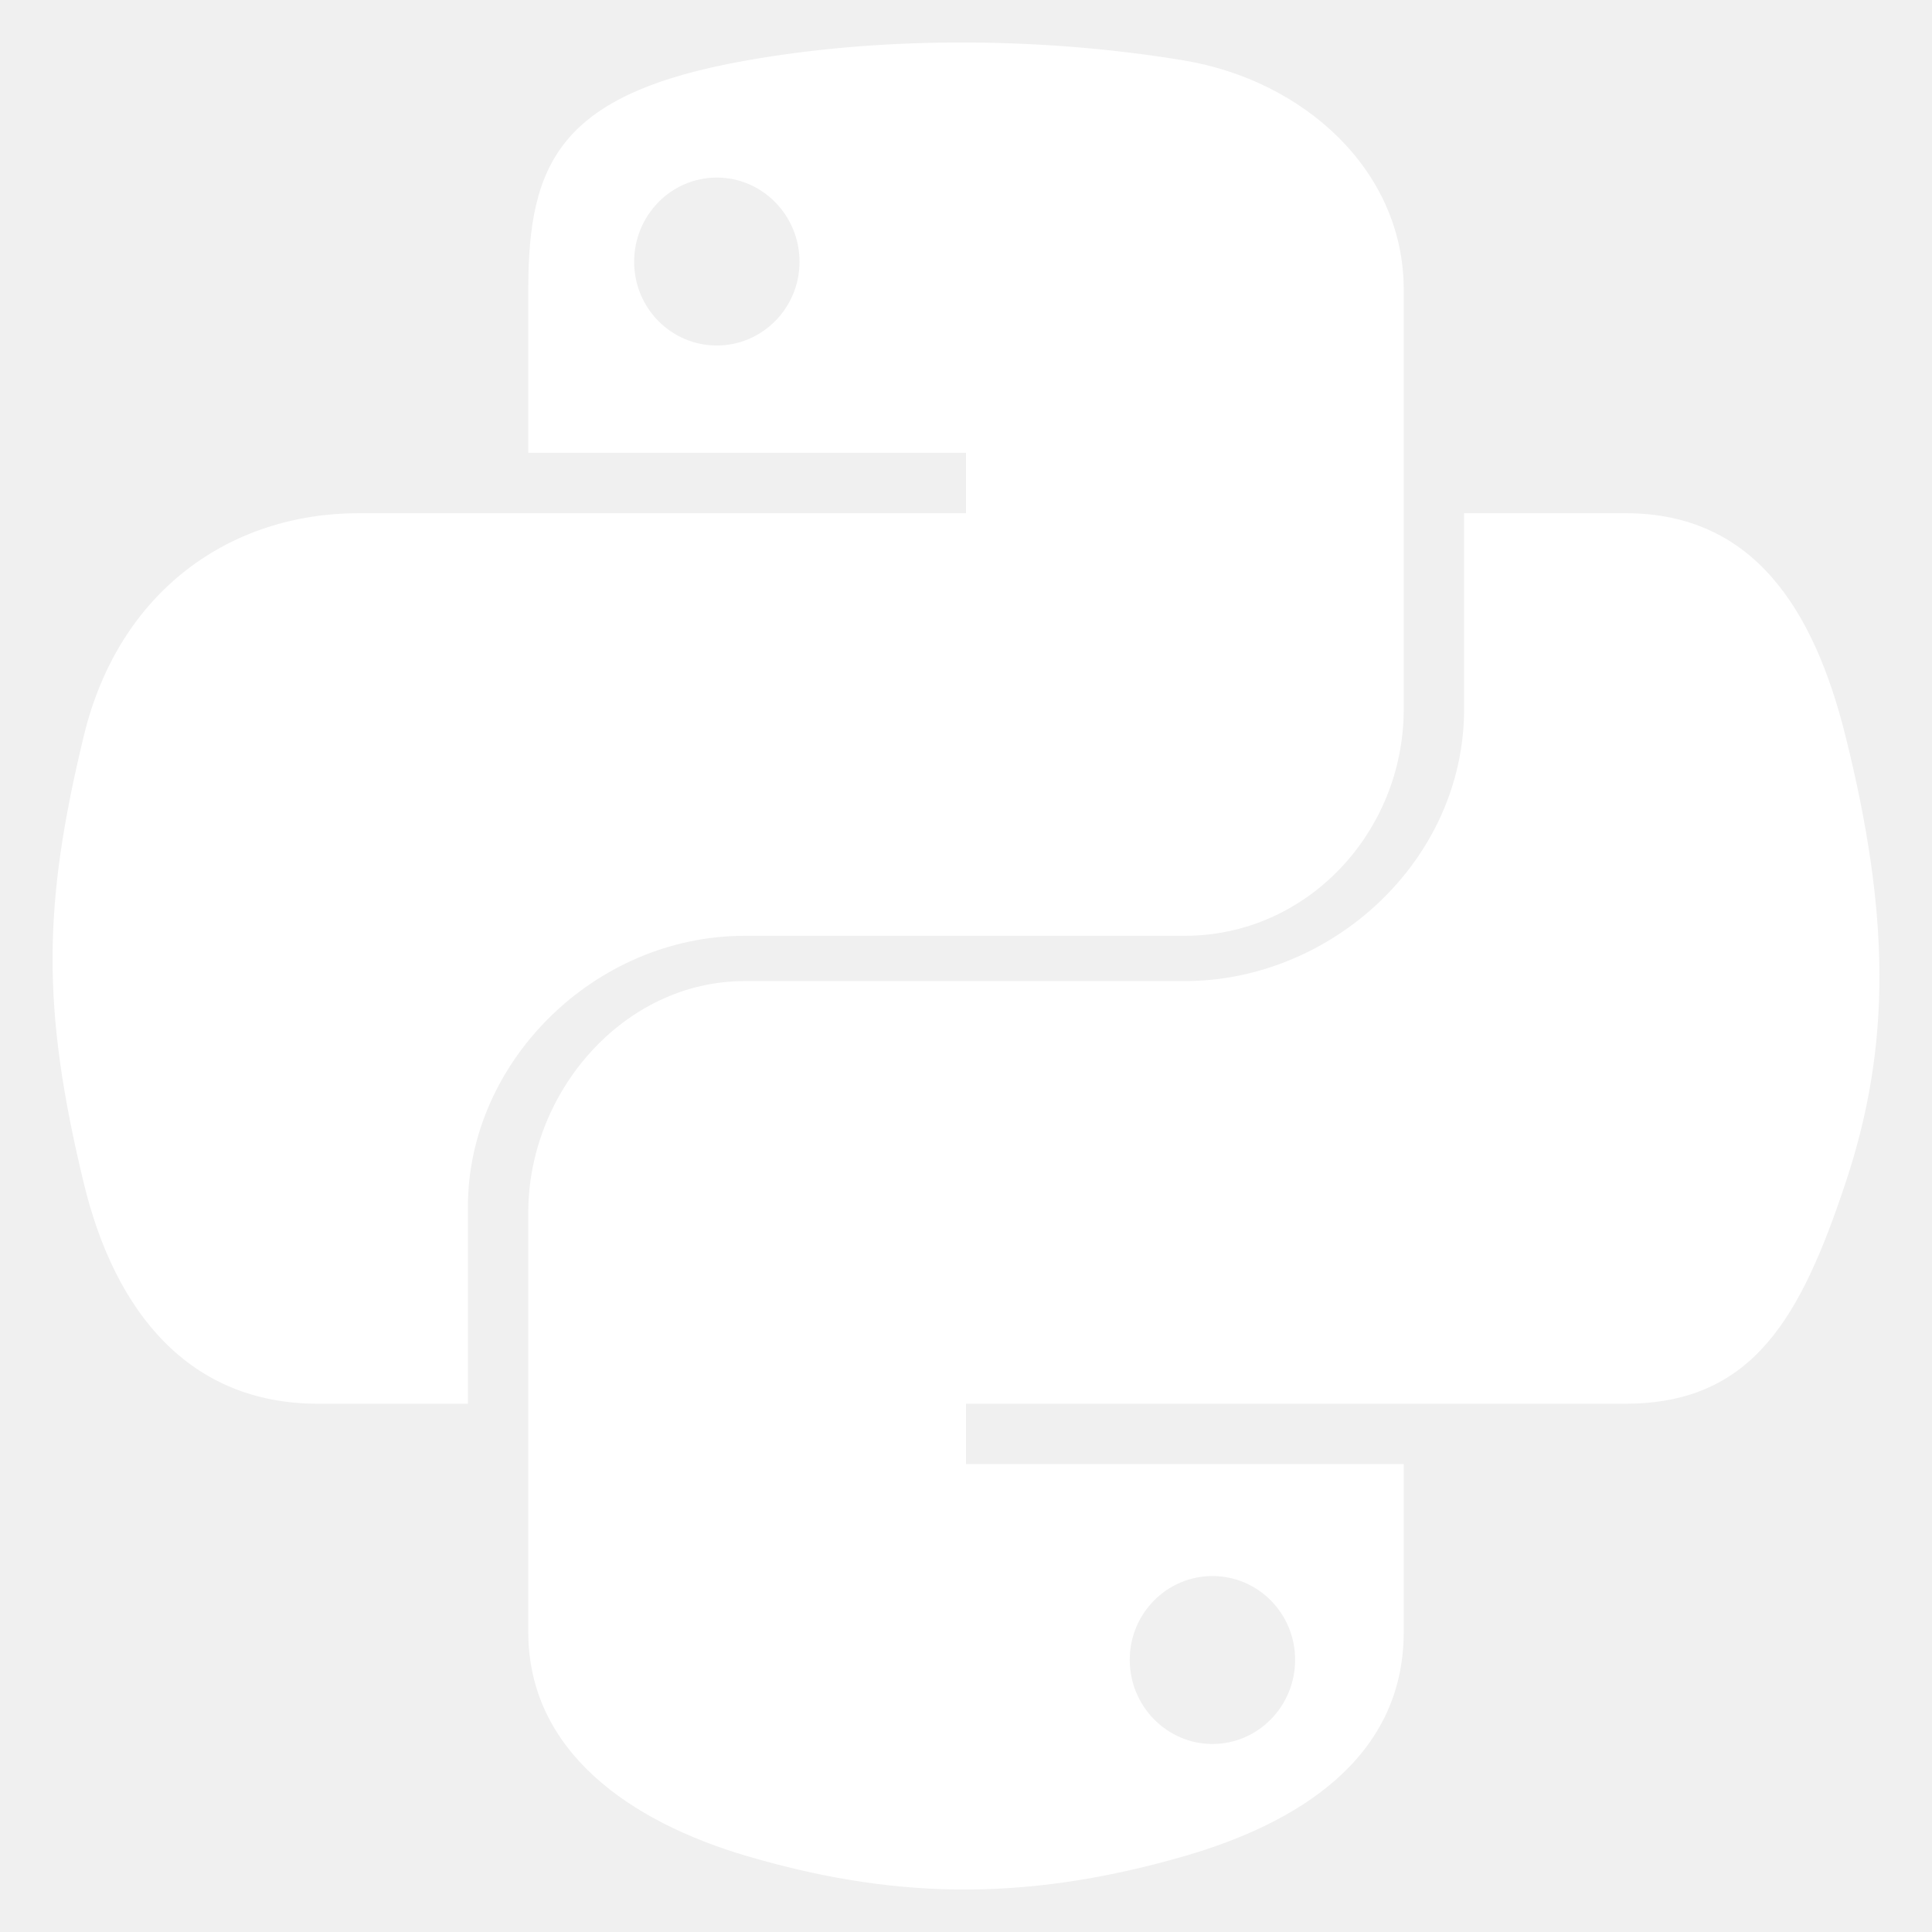
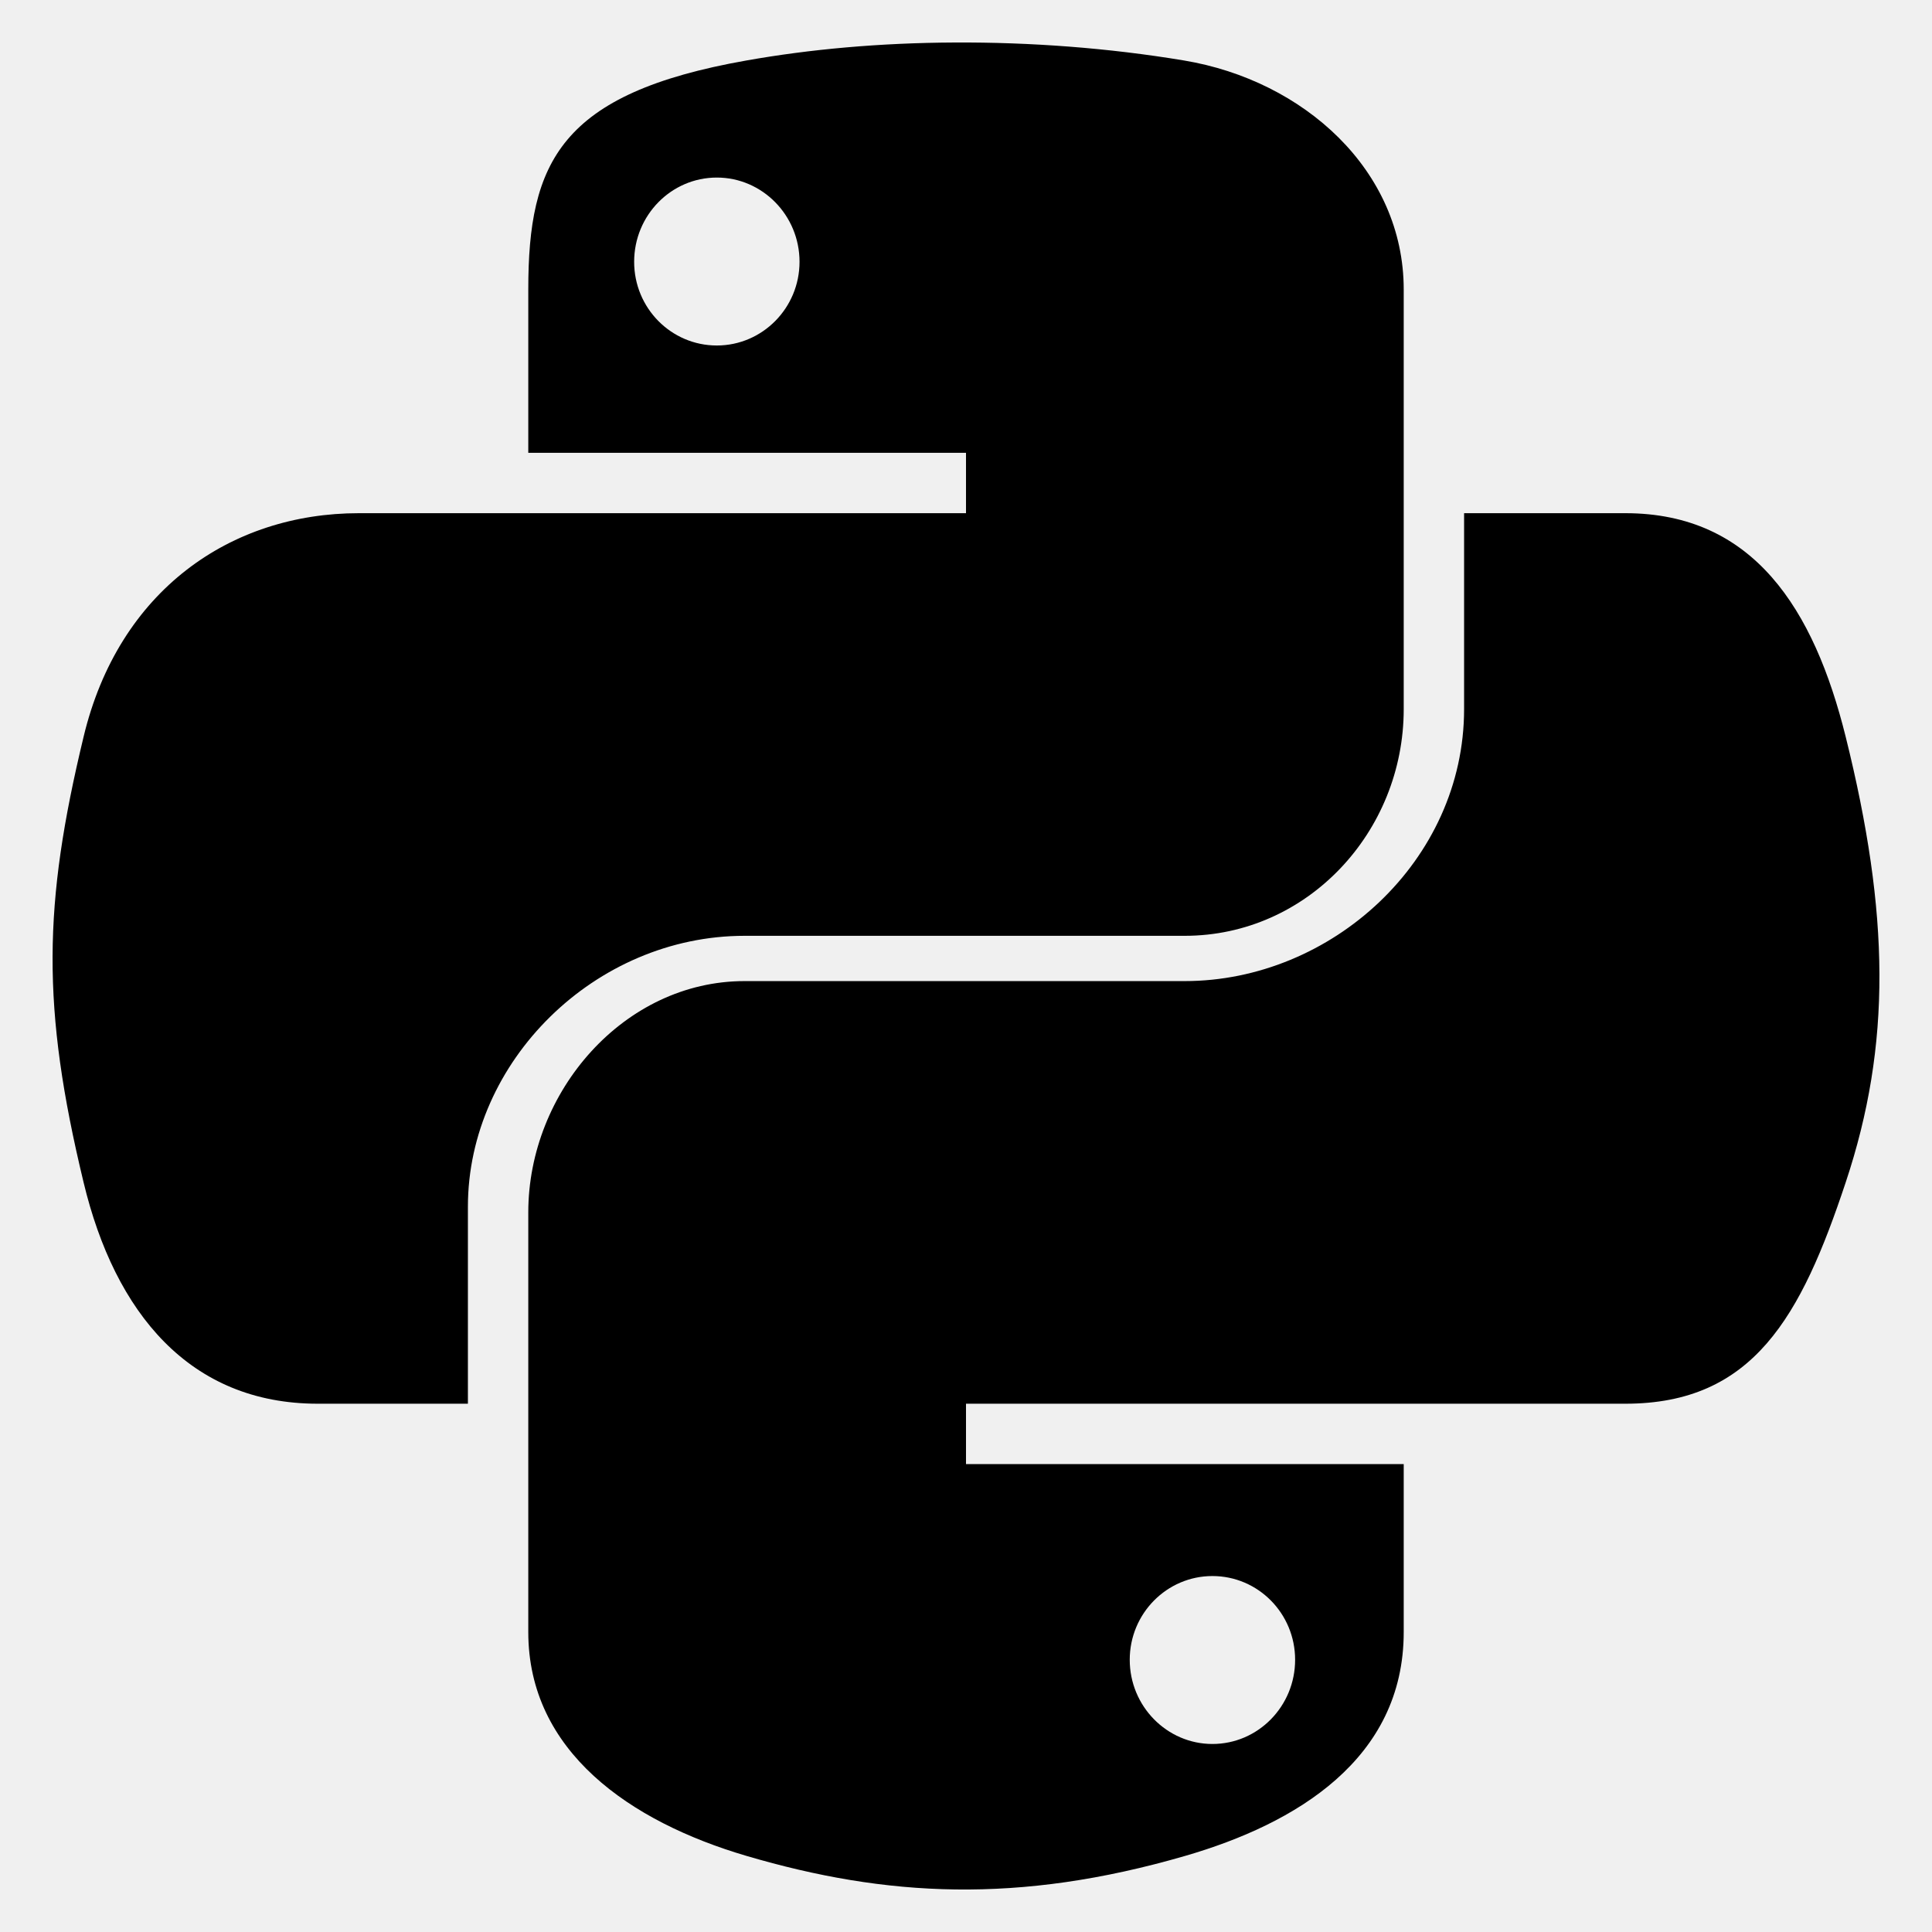
<svg xmlns="http://www.w3.org/2000/svg" width="1em" height="1em" viewBox="0 0 128 128">
-   <path fill="white" d="M49.33 62h29.159C86.606 62 93 55.132 93 46.981V19.183c0-7.912-6.632-13.856-14.555-15.176c-5.014-.835-10.195-1.215-15.187-1.191c-4.99.023-9.612.448-13.805 1.191C37.098 6.188 35 10.758 35 19.183V30h29v4H23.776c-8.484 0-15.914 5.108-18.237 14.811c-2.681 11.12-2.8 17.919 0 29.53C7.614 86.983 12.569 93 21.054 93H31V79.952C31 70.315 39.428 62 49.33 62m-1.838-39.11c-3.026 0-5.478-2.479-5.478-5.545c0-3.079 2.451-5.581 5.478-5.581c3.015 0 5.479 2.502 5.479 5.581c-.001 3.066-2.465 5.545-5.479 5.545m74.789 25.921C120.183 40.363 116.178 34 107.682 34H97v12.981C97 57.031 88.206 65 78.489 65H49.33C41.342 65 35 72.326 35 80.326v27.8c0 7.91 6.745 12.564 14.462 14.834c9.242 2.717 17.994 3.208 29.051 0C85.862 120.831 93 116.549 93 108.126V97H64v-4h43.682c8.484 0 11.647-5.776 14.599-14.66c3.047-9.145 2.916-17.799 0-29.529m-41.955 55.606c3.027 0 5.479 2.479 5.479 5.547c0 3.076-2.451 5.579-5.479 5.579c-3.015 0-5.478-2.502-5.478-5.579c0-3.068 2.463-5.547 5.478-5.547" />
+   <path fill="currentColor" d="M49.33 62h29.159C86.606 62 93 55.132 93 46.981V19.183c0-7.912-6.632-13.856-14.555-15.176c-5.014-.835-10.195-1.215-15.187-1.191c-4.99.023-9.612.448-13.805 1.191C37.098 6.188 35 10.758 35 19.183V30h29v4H23.776c-8.484 0-15.914 5.108-18.237 14.811c-2.681 11.12-2.8 17.919 0 29.53C7.614 86.983 12.569 93 21.054 93H31V79.952C31 70.315 39.428 62 49.33 62m-1.838-39.11c-3.026 0-5.478-2.479-5.478-5.545c0-3.079 2.451-5.581 5.478-5.581c3.015 0 5.479 2.502 5.479 5.581c-.001 3.066-2.465 5.545-5.479 5.545m74.789 25.921C120.183 40.363 116.178 34 107.682 34H97v12.981C97 57.031 88.206 65 78.489 65H49.33C41.342 65 35 72.326 35 80.326v27.8c0 7.91 6.745 12.564 14.462 14.834c9.242 2.717 17.994 3.208 29.051 0C85.862 120.831 93 116.549 93 108.126V97H64v-4h43.682c8.484 0 11.647-5.776 14.599-14.66c3.047-9.145 2.916-17.799 0-29.529m-41.955 55.606c3.027 0 5.479 2.479 5.479 5.547c0 3.076-2.451 5.579-5.479 5.579c-3.015 0-5.478-2.502-5.478-5.579c0-3.068 2.463-5.547 5.478-5.547" />
</svg>
